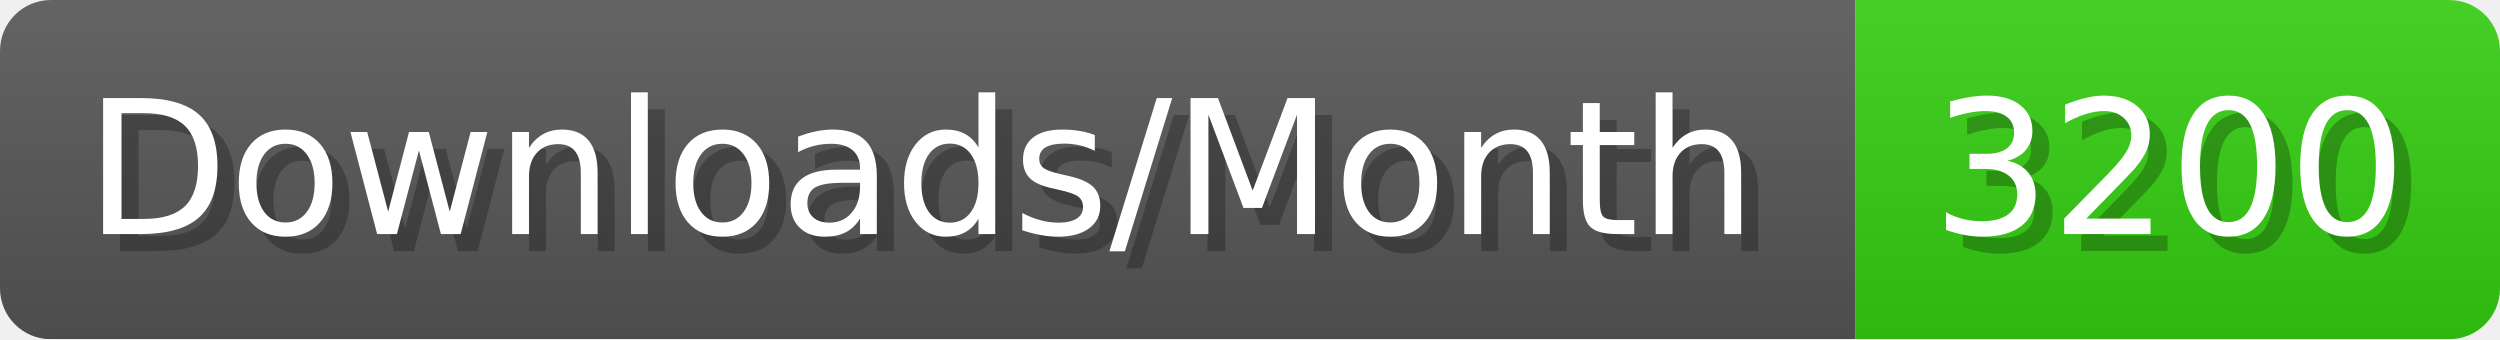
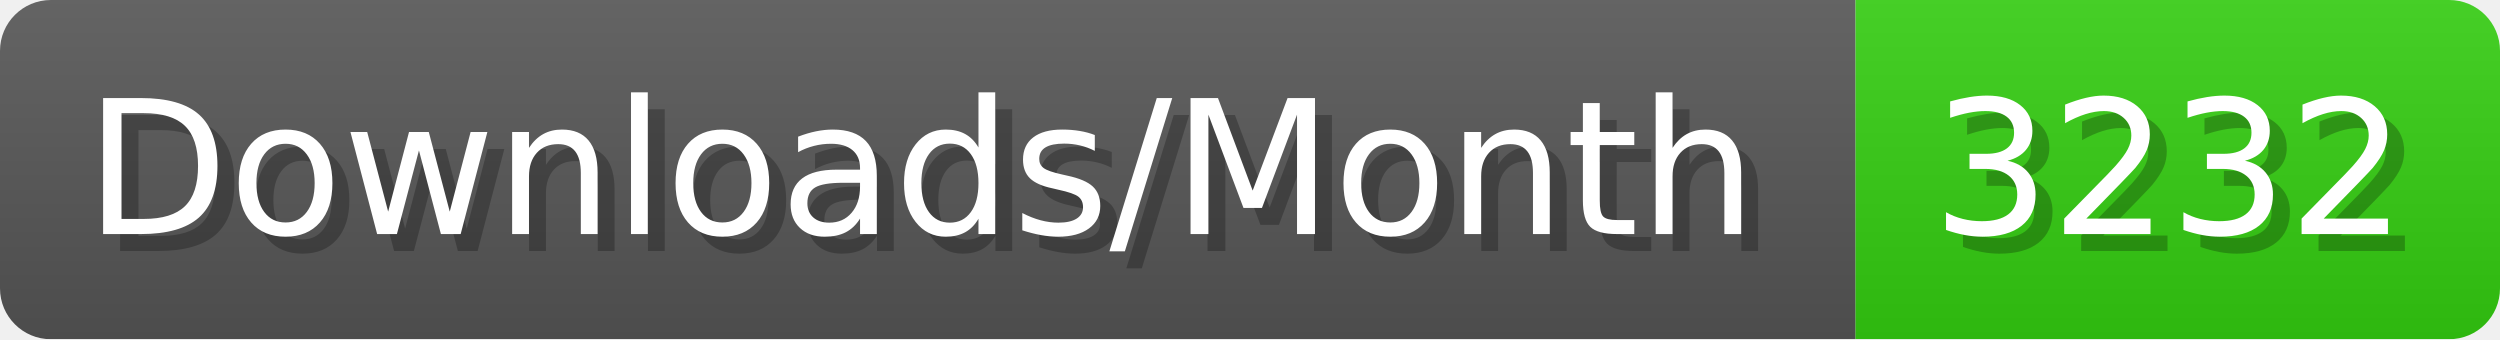
- <svg xmlns="http://www.w3.org/2000/svg" width="147.4" height="20" viewBox="0 0 1474 200" role="img" aria-label="Downloads/Month: 3200">
+ <svg xmlns="http://www.w3.org/2000/svg" width="147.4" height="20" viewBox="0 0 1474 200" role="img" aria-label="Downloads/Month: 3232">
  <linearGradient id="YlXUI" x2="0" y2="100%">
    <stop offset="0" stop-opacity=".1" stop-color="#EEE" />
    <stop offset="1" stop-opacity=".1" />
  </linearGradient>
  <mask id="JHhop">
    <rect width="1474" height="200" rx="30" fill="#FFF" />
  </mask>
  <g mask="url(#JHhop)">
    <rect width="1094" height="200" fill="#555" />
    <rect width="380" height="200" fill="#3C1" x="1094" />
    <rect width="1474" height="200" fill="url(#YlXUI)" />
  </g>
  <g aria-hidden="true" fill="#fff" text-anchor="start" font-family="Verdana,DejaVu Sans,sans-serif" font-size="110">
    <text x="60" y="148" textLength="994" fill="#000" opacity="0.25">Downloads/Month</text>
    <text x="50" y="138" textLength="994">Downloads/Month</text>
-     <text x="1149" y="148" textLength="280" fill="#000" opacity="0.25">3200</text>
-     <text x="1139" y="138" textLength="280">3200</text>
+     <text x="1149" y="148" textLength="280" fill="#000" opacity="0.25">3232</text>
+     <text x="1139" y="138" textLength="280">3232</text>
  </g>
</svg>
